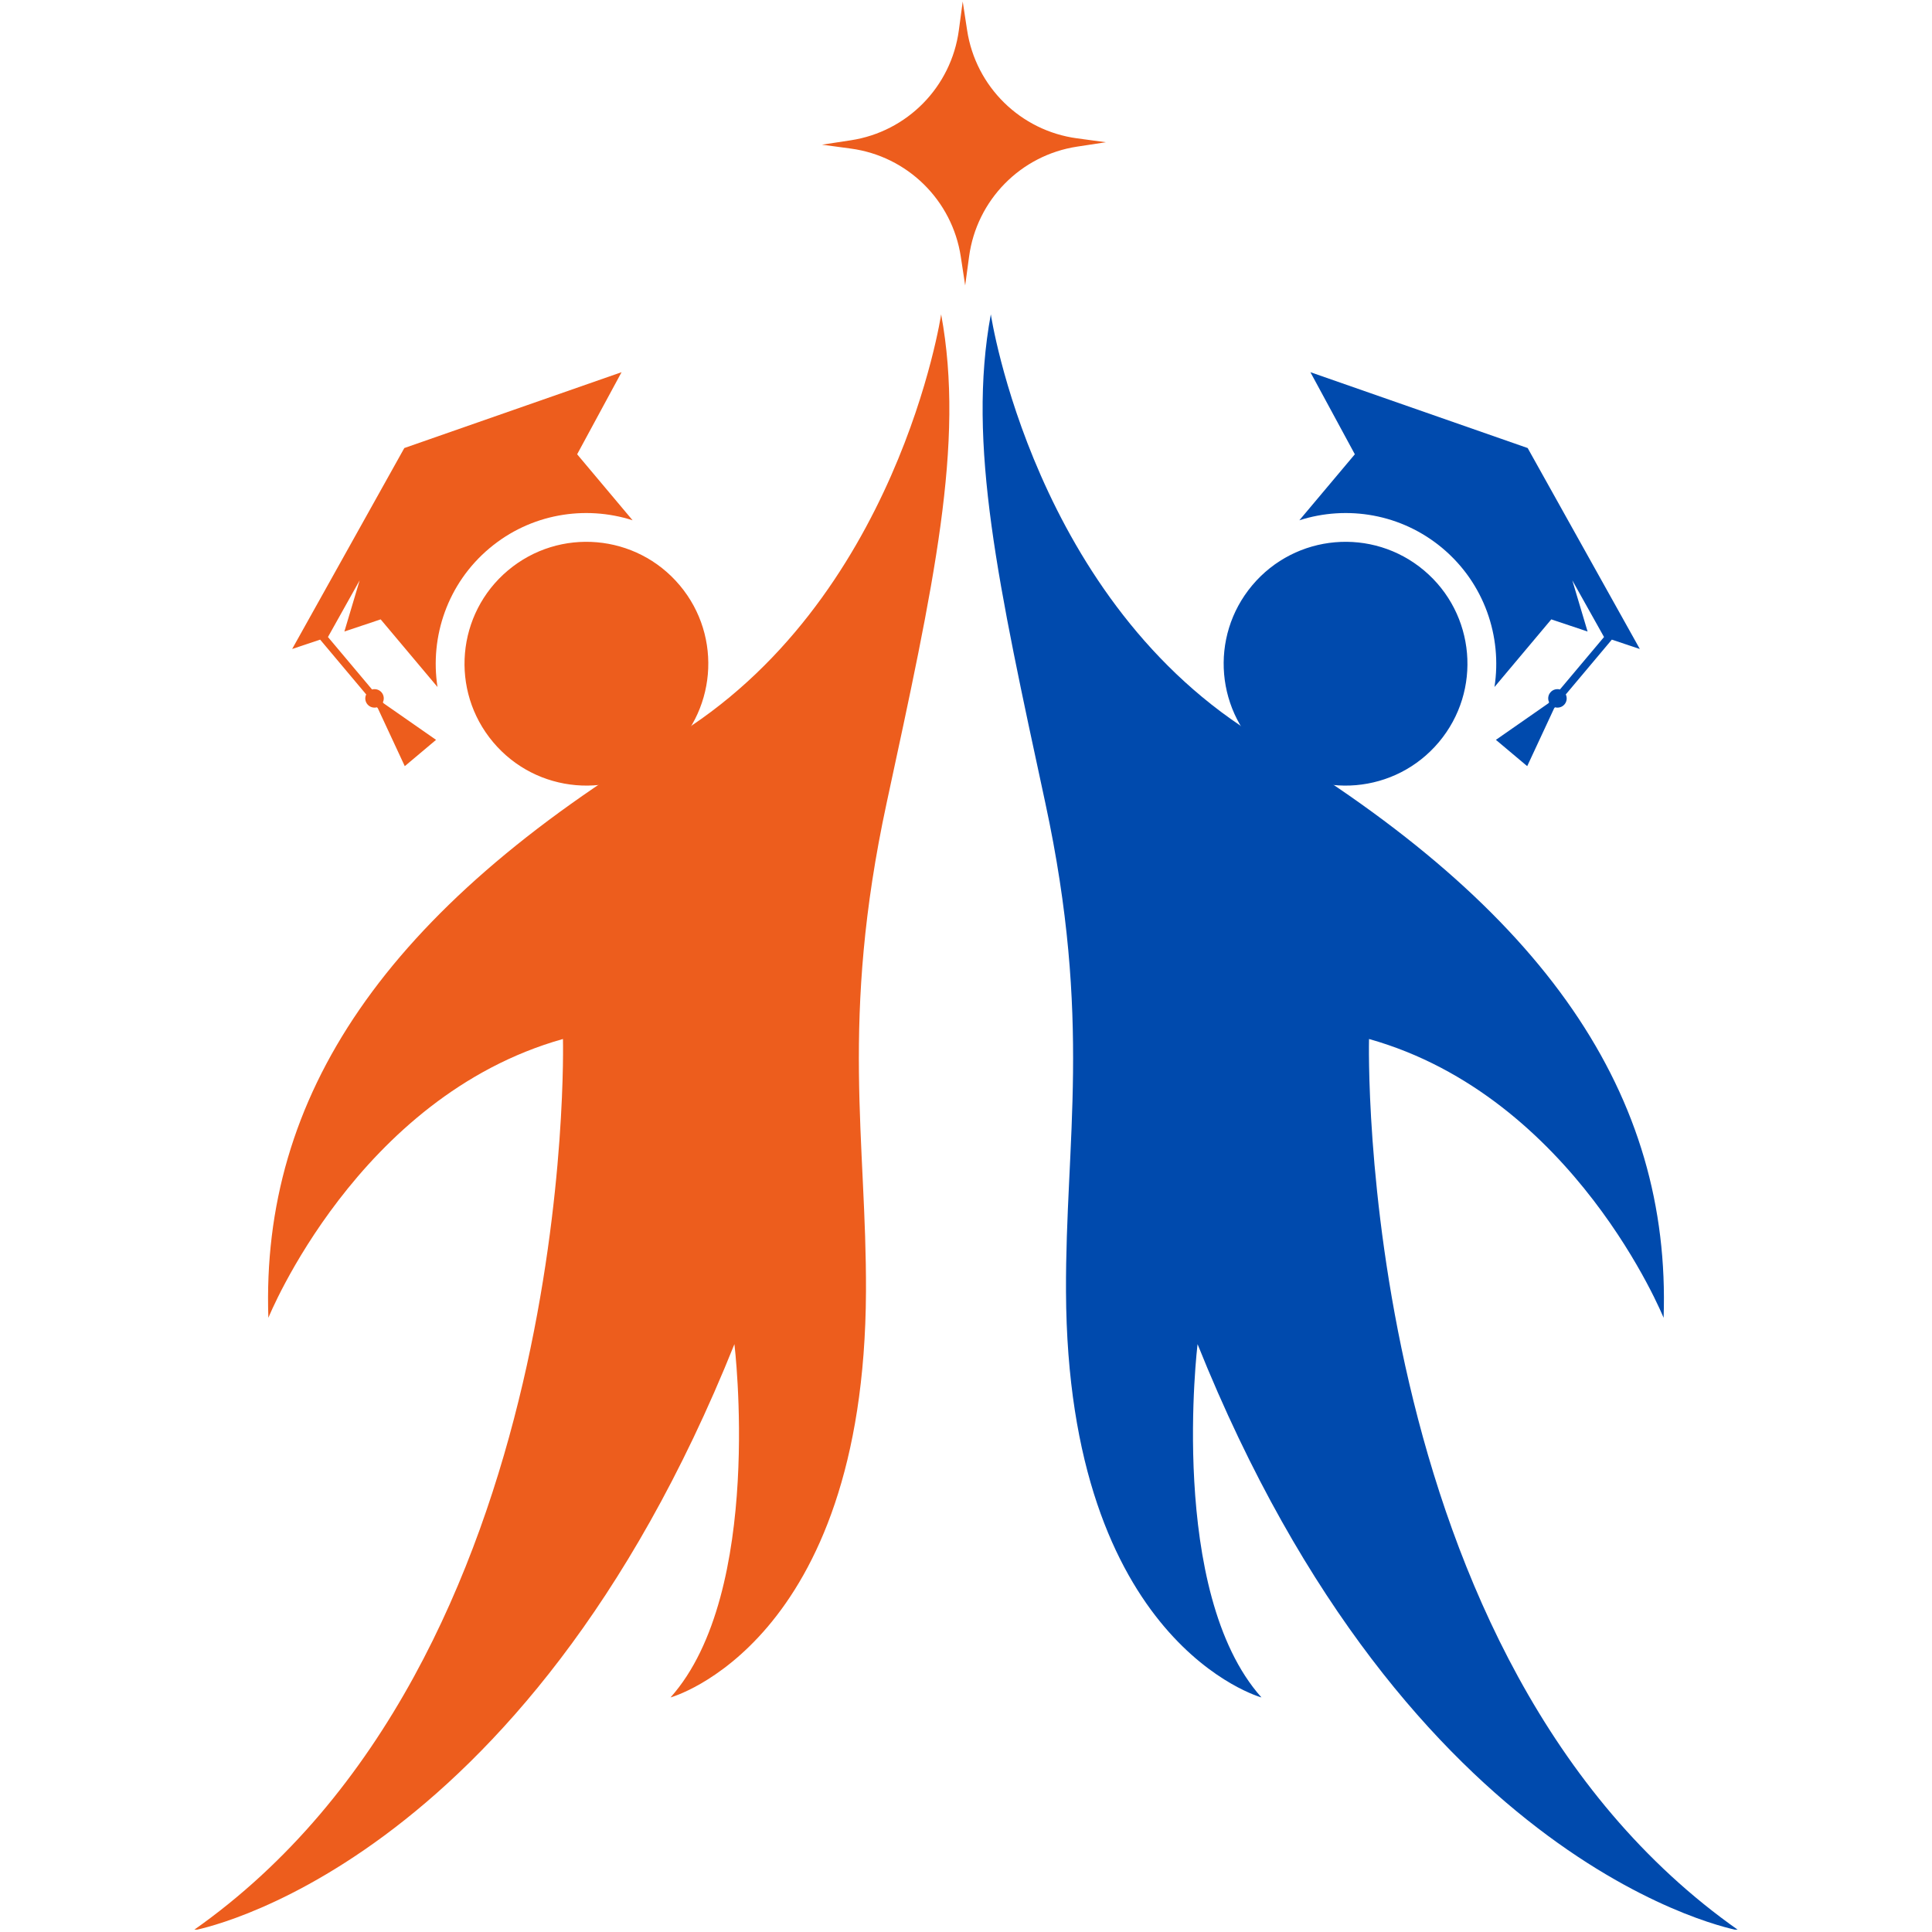
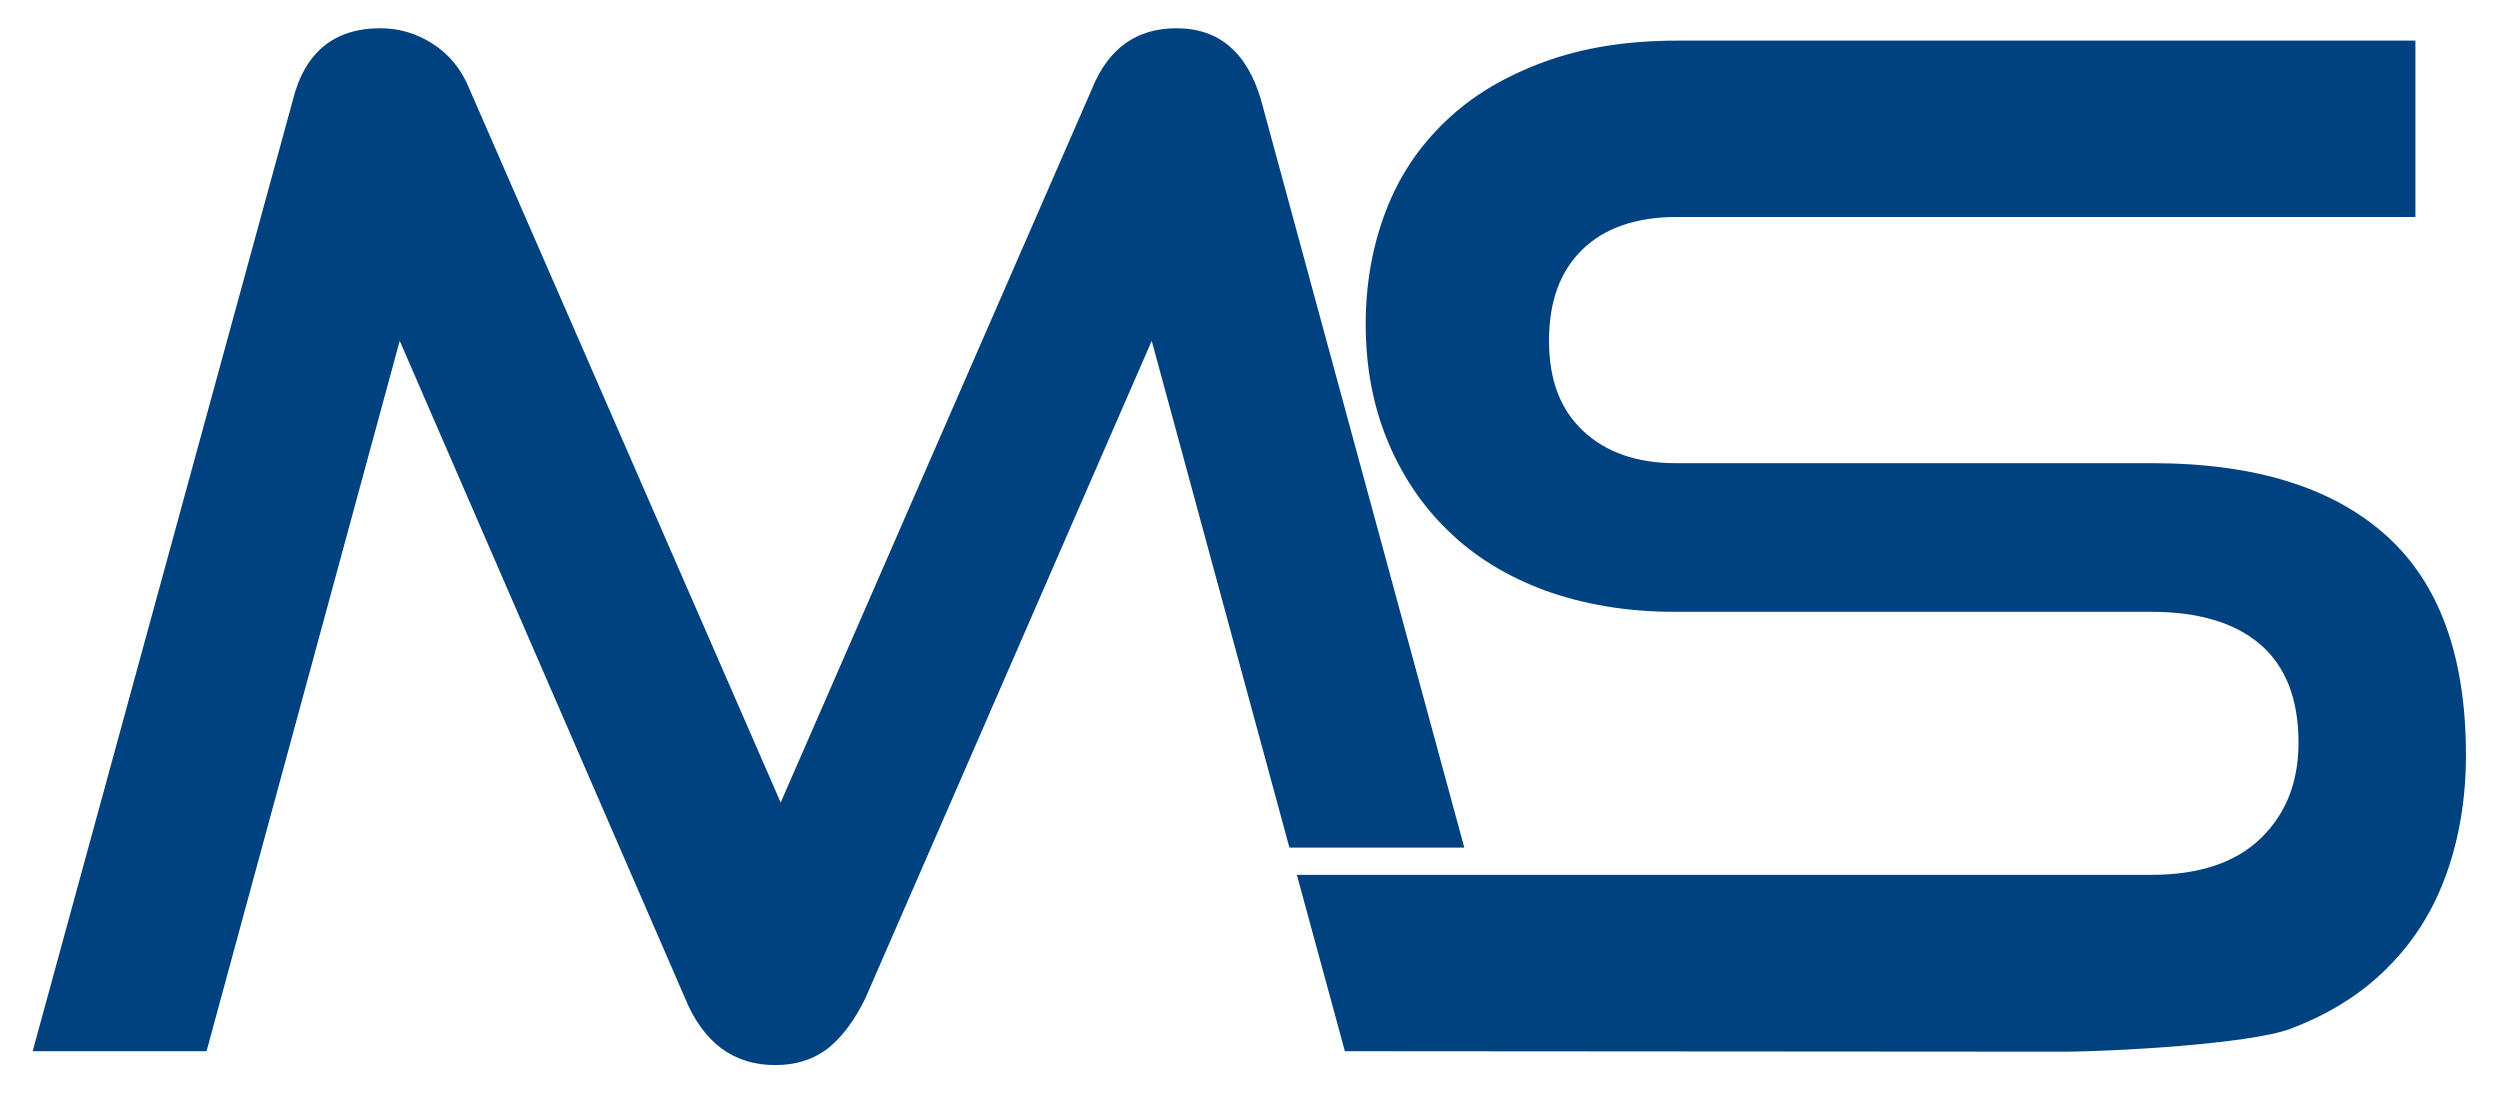
- <svg xmlns="http://www.w3.org/2000/svg" width="500" zoomAndPan="magnify" viewBox="0 0 375 375" height="500" preserveAspectRatio="xMidYMid meet" version="1.0">
+ <svg xmlns="http://www.w3.org/2000/svg" width="500" zoomAndPan="magnify" viewBox="0 0 375 165" height="220" preserveAspectRatio="xMidYMid meet" version="1.0">
  <defs>
-     <clipPath id="77648e8ff8">
-       <path d="M 190.492 61 L 337.496 61 L 337.496 374.543 L 190.492 374.543 Z M 190.492 61 " clip-rule="nonzero" />
-     </clipPath>
-     <clipPath id="88813bb915">
-       <path d="M 37.5 61 L 185 61 L 185 374.543 L 37.5 374.543 Z M 37.5 61 " clip-rule="nonzero" />
-     </clipPath>
-     <clipPath id="4e1e3f5d53">
-       <path d="M 159 0.293 L 215 0.293 L 215 56 L 159 56 Z M 159 0.293 " clip-rule="nonzero" />
+     <clipPath id="15439a9721">
+       <path d="M 4.898 4.211 L 220 4.211 L 220 160 L 4.898 160 Z M 4.898 4.211 " clip-rule="nonzero" />
    </clipPath>
  </defs>
-   <path fill="#004aad" d="M 276.391 110.711 C 286.395 119.117 287.691 134.043 279.285 144.047 C 270.879 154.051 255.957 155.344 245.953 146.938 C 235.949 138.531 234.652 123.609 243.062 113.605 C 251.465 103.602 266.387 102.305 276.391 110.711 " fill-opacity="1" fill-rule="nonzero" />
-   <path fill="#004aad" d="M 303.918 134.789 C 304.211 135.402 304.145 136.156 303.676 136.711 C 303.207 137.27 302.477 137.465 301.82 137.285 L 301.656 137.48 L 296.43 148.711 L 290.355 143.605 L 300.516 136.527 L 300.684 136.328 C 300.387 135.711 300.457 134.957 300.926 134.402 C 301.391 133.844 302.125 133.648 302.781 133.828 L 311.34 123.645 L 305.184 112.645 L 308.148 122.578 L 301.105 120.219 L 290.078 133.348 C 291.59 123.566 288.113 113.242 280 106.422 C 272.016 99.715 261.473 98.02 252.207 100.984 L 262.973 88.176 L 254.348 72.242 L 296.52 86.965 L 318.289 125.969 L 312.855 124.152 L 303.918 134.789 " fill-opacity="1" fill-rule="nonzero" />
-   <g clip-path="url(#77648e8ff8)">
-     <path fill="#004aad" d="M 244.848 329.473 C 244.848 329.473 207.199 319.133 206.91 250.684 C 206.785 221.484 212.012 198.16 202.895 155.848 C 193.781 113.535 187.672 86.141 192.32 61.012 C 192.32 61.012 200.699 116.992 244.848 143.445 C 300.309 176.672 324.363 212.75 322.906 255.789 C 322.906 255.789 305.574 212.875 265.727 201.668 C 265.727 201.668 262.605 322.18 337.496 374.703 C 337.496 374.703 273.613 363.543 232.445 260.898 C 232.445 260.898 226.609 309.047 244.848 329.473 " fill-opacity="1" fill-rule="nonzero" />
+   <g clip-path="url(#15439a9721)">
+     <path fill="#004180" d="M 193.414 127.141 L 172.758 51.125 L 129.809 149.73 C 128.246 152.926 126.465 155.375 124.309 157.16 C 122.152 158.867 119.477 159.762 116.281 159.762 C 110.043 159.762 105.508 156.418 102.758 149.73 L 59.957 51.125 L 30.98 157.68 L 4.898 157.68 L 43.906 15.086 C 45.691 7.879 50.074 4.238 57.059 4.238 C 59.809 4.238 62.41 4.98 64.863 6.539 C 67.316 8.102 69.172 10.328 70.363 13.227 L 117.102 120.379 L 163.84 13.227 C 166.293 7.207 170.527 4.238 176.473 4.238 C 182.863 4.238 187.098 7.879 189.18 15.086 L 219.645 127.141 Z M 193.414 127.141 " fill-opacity="1" fill-rule="evenodd" />
  </g>
-   <path fill="#ed5d1d" d="M 98.602 110.711 C 88.598 119.117 87.301 134.043 95.711 144.047 C 104.113 154.051 119.039 155.344 129.043 146.938 C 139.047 138.531 140.34 123.609 131.934 113.605 C 123.527 103.602 108.605 102.305 98.602 110.711 " fill-opacity="1" fill-rule="nonzero" />
-   <path fill="#ed5d1d" d="M 71.078 134.789 C 70.785 135.402 70.852 136.156 71.32 136.711 C 71.785 137.27 72.52 137.465 73.176 137.285 L 73.34 137.48 L 78.566 148.711 L 84.637 143.605 L 74.48 136.527 L 74.312 136.328 C 74.605 135.711 74.539 134.957 74.07 134.402 C 73.602 133.844 72.871 133.648 72.215 133.828 L 63.656 123.645 L 69.809 112.645 L 66.844 122.578 L 73.887 120.219 L 84.918 133.348 C 83.406 123.566 86.879 113.242 94.996 106.422 C 102.98 99.715 113.523 98.02 122.785 100.984 L 112.023 88.176 L 120.645 72.242 L 78.477 86.965 L 56.707 125.969 L 62.141 124.152 L 71.078 134.789 " fill-opacity="1" fill-rule="nonzero" />
-   <g clip-path="url(#88813bb915)">
-     <path fill="#ed5d1d" d="M 130.148 329.473 C 130.148 329.473 167.793 319.133 168.086 250.684 C 168.207 221.484 162.984 198.16 172.098 155.848 C 181.215 113.535 187.32 86.141 182.676 61.012 C 182.676 61.012 174.297 116.992 130.148 143.445 C 74.688 176.672 50.633 212.75 52.09 255.789 C 52.09 255.789 69.422 212.875 109.27 201.668 C 109.27 201.668 112.391 322.18 37.5 374.703 C 37.5 374.703 101.383 363.543 142.551 260.898 C 142.551 260.898 148.387 309.047 130.148 329.473 " fill-opacity="1" fill-rule="nonzero" />
-   </g>
-   <g clip-path="url(#4e1e3f5d53)">
-     <path fill="#ed5d1d" d="M 186.488 49.812 L 187.34 55.398 L 188.098 49.797 C 189.578 38.82 198.117 30.129 209.066 28.461 L 214.656 27.609 L 209.055 26.852 C 198.078 25.371 189.391 16.832 187.719 5.883 L 186.863 0.293 L 186.109 5.895 C 184.629 16.871 176.09 25.559 165.137 27.23 L 159.551 28.082 L 165.152 28.84 C 176.129 30.32 184.816 38.859 186.488 49.812 " fill-opacity="1" fill-rule="nonzero" />
-   </g>
+   <path fill="#004180" d="M 201.734 157.68 L 194.527 131.227 L 322.707 131.227 C 329.766 131.227 335.266 129.445 339.055 125.801 C 342.844 122.16 344.777 117.406 344.777 111.387 C 344.777 104.848 342.844 99.945 339.055 96.676 C 335.266 93.406 329.766 91.77 322.707 91.77 L 251.074 91.77 C 244.016 91.77 237.551 90.656 231.754 88.574 C 225.961 86.418 221.129 83.449 217.191 79.582 C 213.254 75.793 210.207 71.188 208.051 65.91 C 205.898 60.637 204.855 54.84 204.855 48.598 C 204.855 42.504 205.898 36.781 207.902 31.582 C 209.91 26.379 212.883 21.922 216.895 18.133 C 220.832 14.344 225.738 11.445 231.605 9.289 C 237.477 7.133 244.09 6.094 251.594 6.094 L 362.312 6.094 L 362.312 32.547 L 251.52 32.547 C 245.43 32.547 240.672 34.184 237.328 37.453 C 233.984 40.723 232.352 45.254 232.352 51.125 C 232.352 56.996 234.059 61.453 237.477 64.648 C 240.895 67.844 245.504 69.477 251.371 69.477 L 322.781 69.477 C 338.238 69.477 349.902 73.117 357.93 80.328 C 365.953 87.535 369.891 98.531 369.891 113.246 C 369.891 119.637 368.926 125.578 366.992 131.004 C 365.062 136.43 362.164 141.109 358.227 145.047 C 354.363 148.984 349.457 152.105 343.512 154.336 C 337.57 156.566 317.133 157.754 309.184 157.754 Z M 201.734 157.68 " fill-opacity="1" fill-rule="evenodd" />
</svg>
